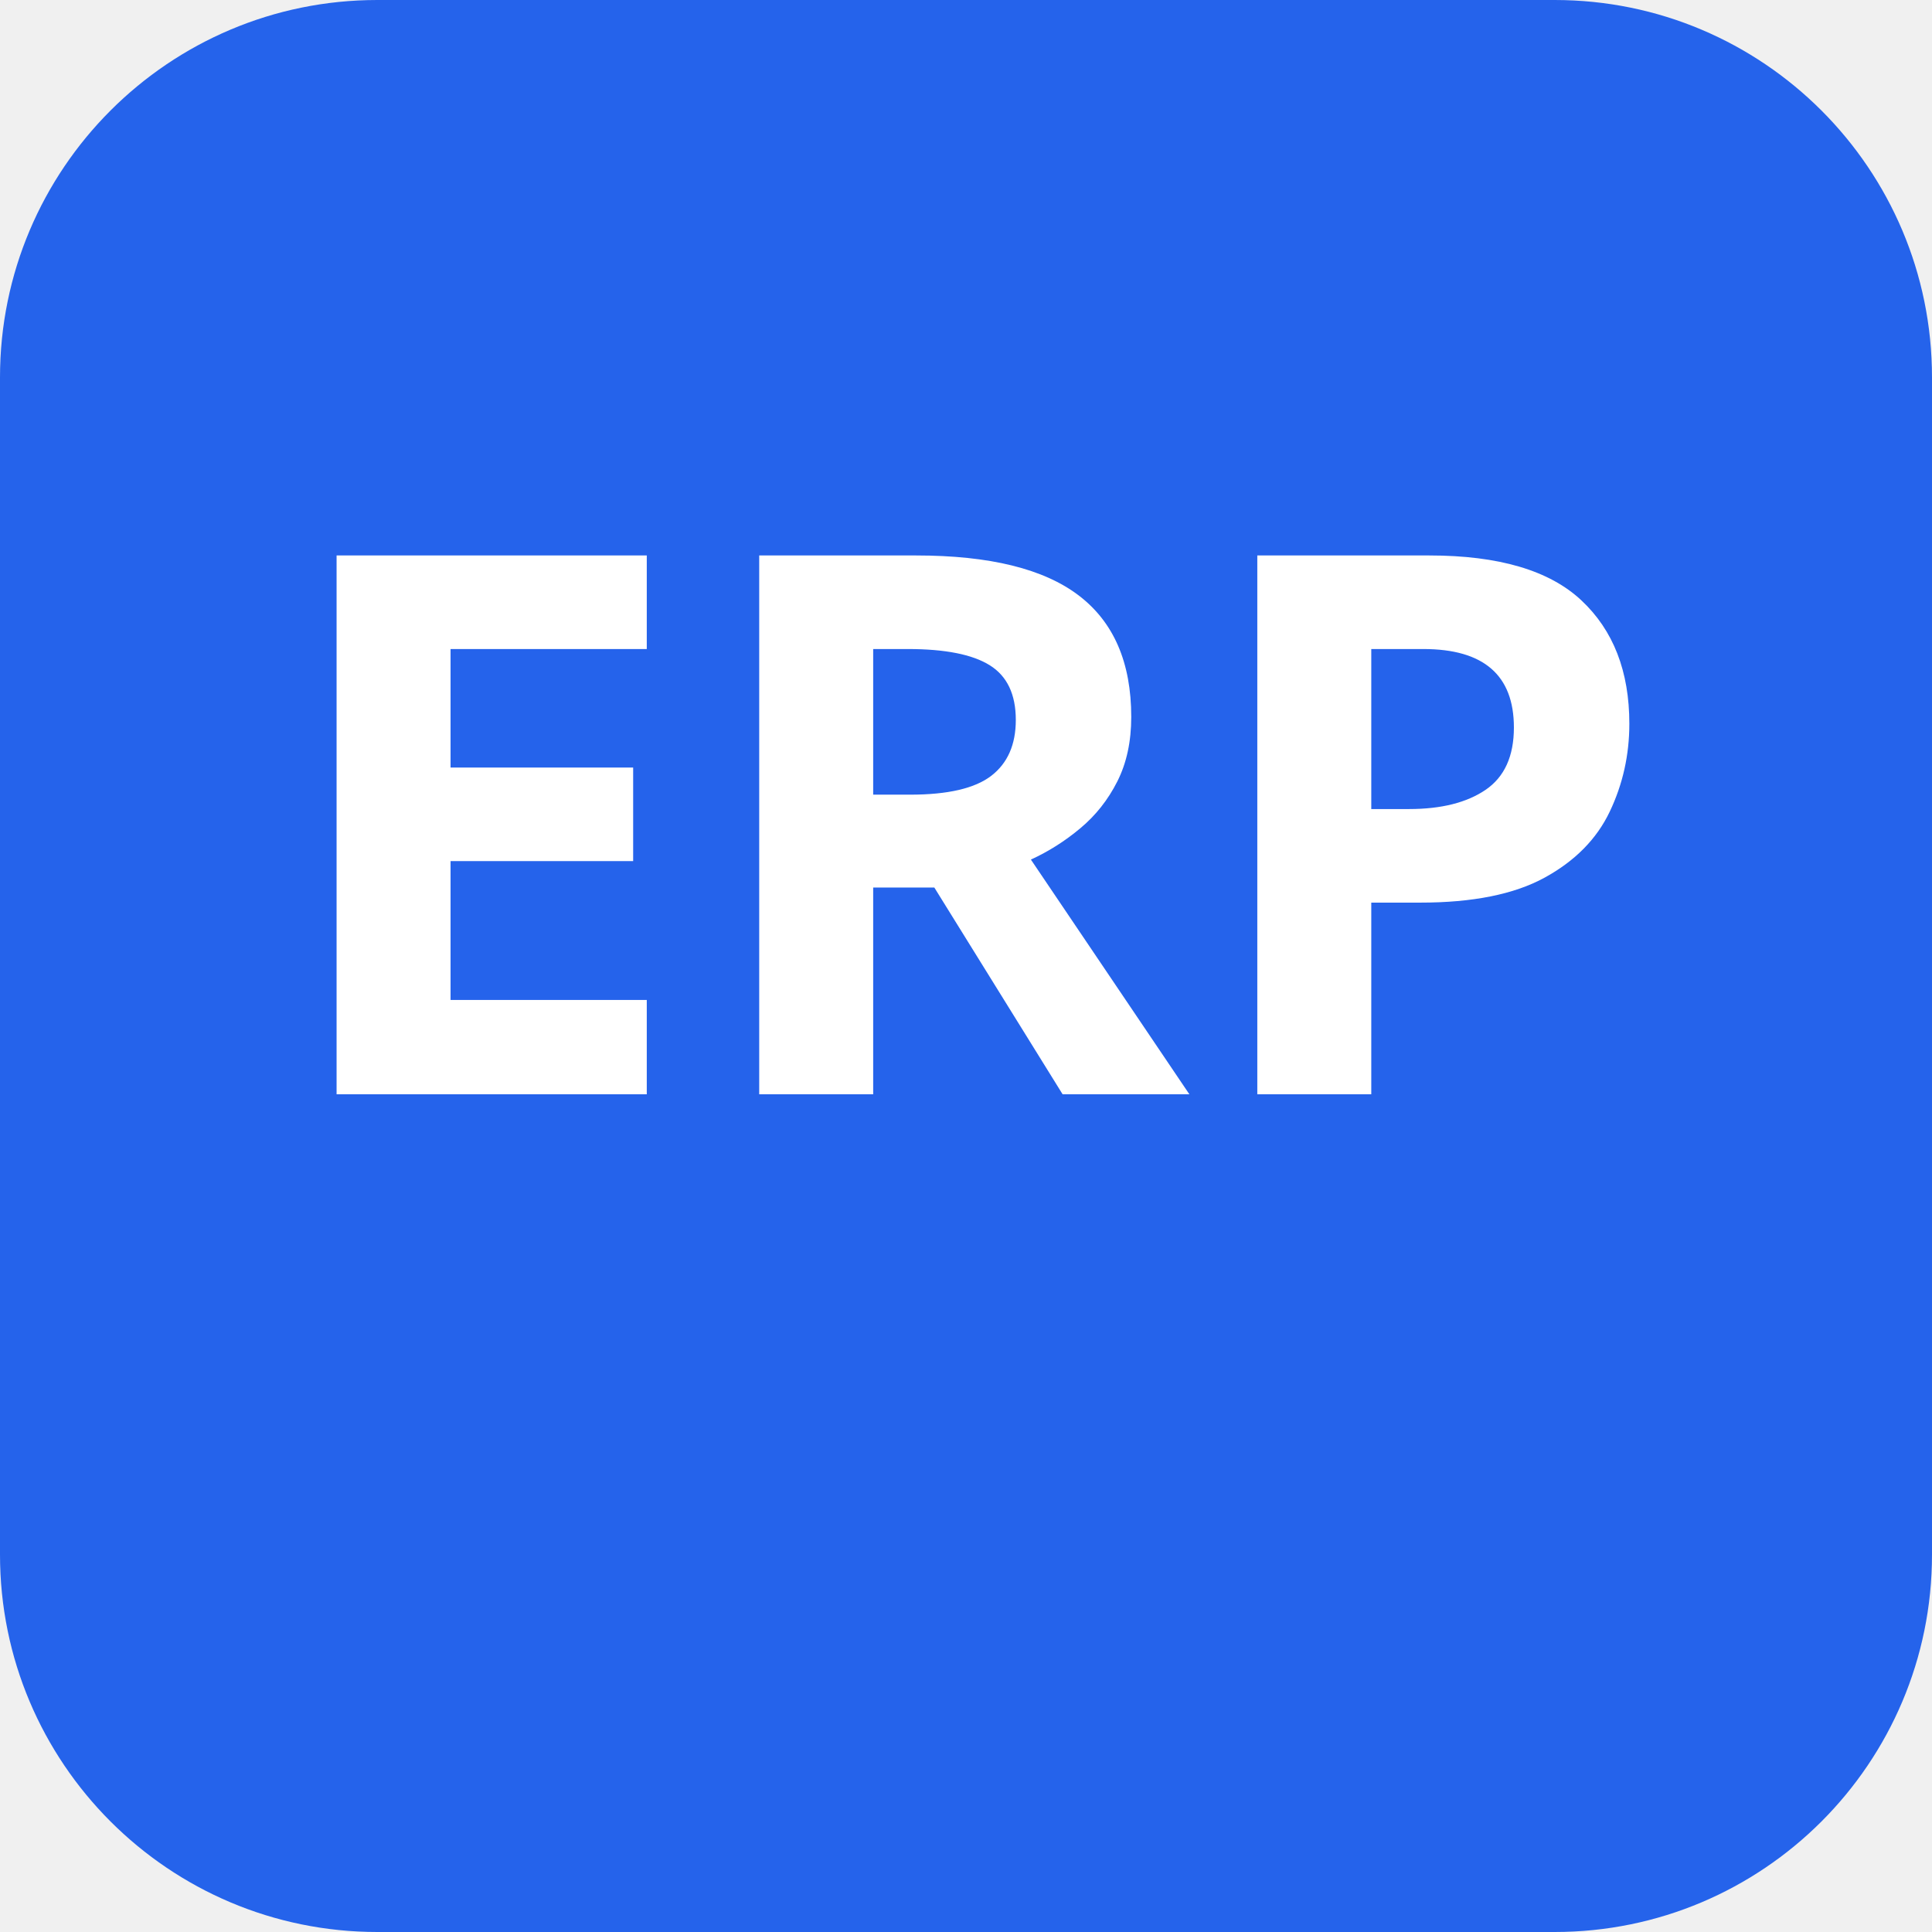
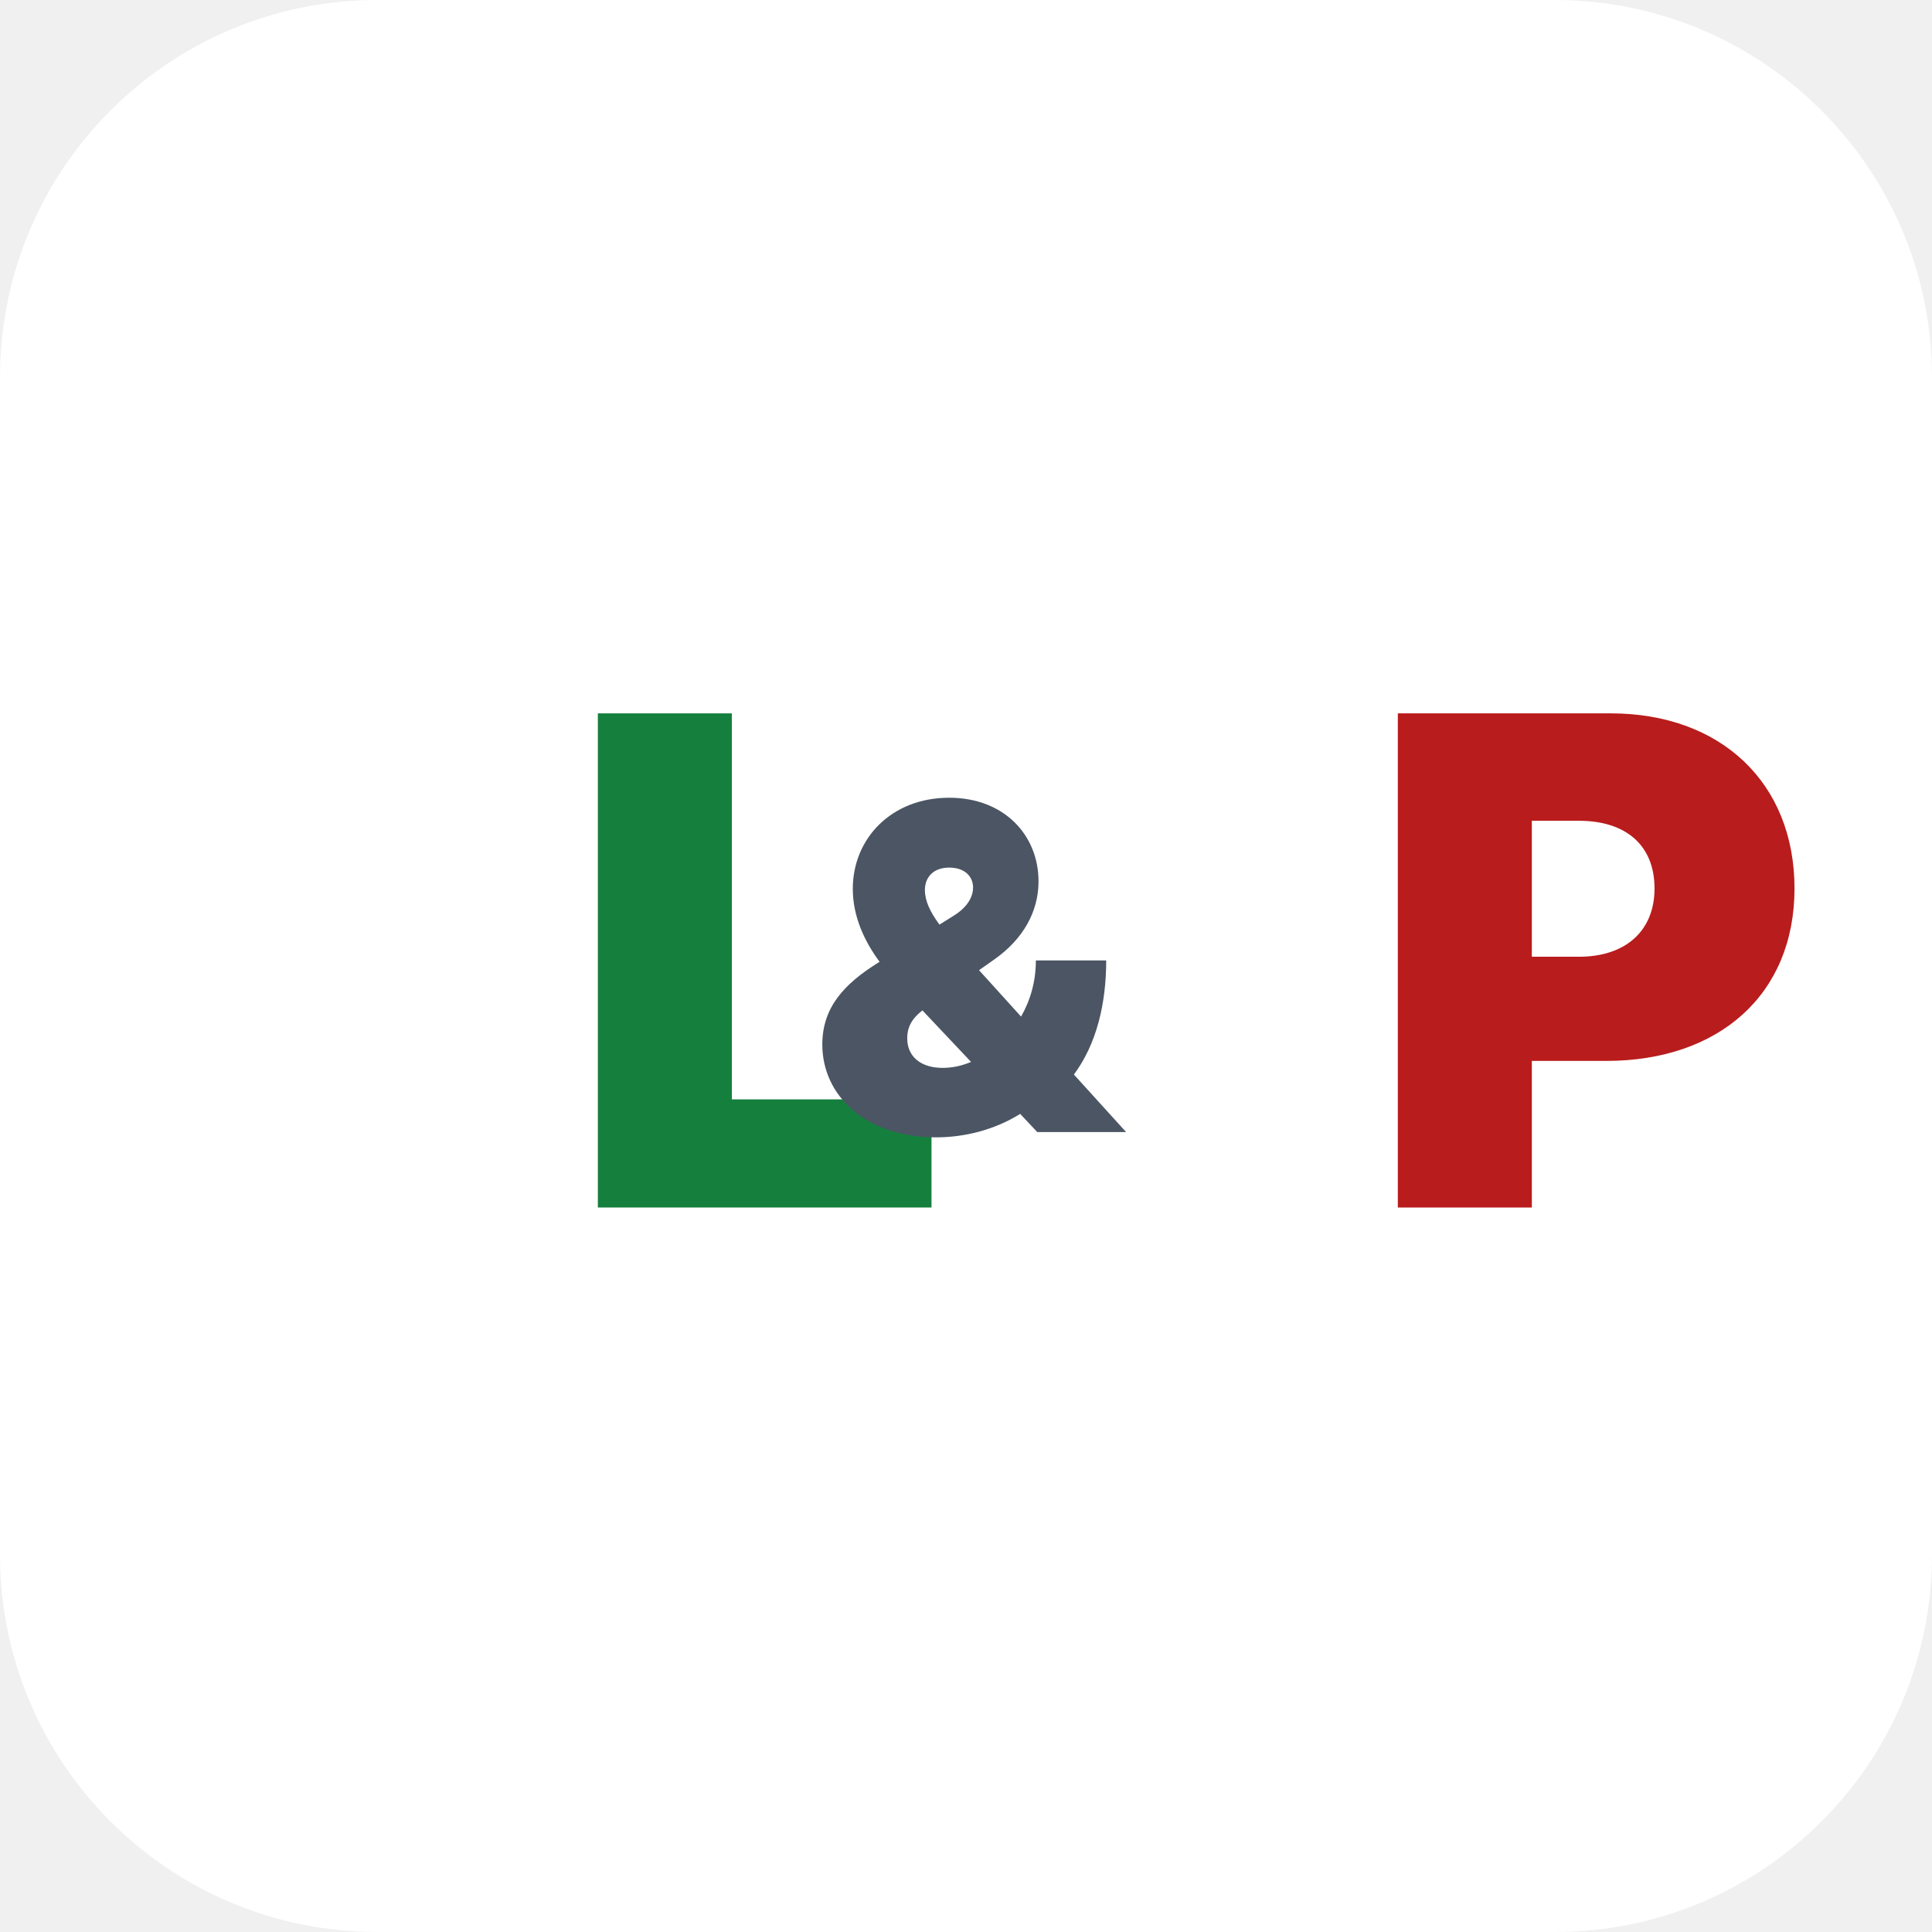
<svg xmlns="http://www.w3.org/2000/svg" viewBox="0 0 512 512" width="512" height="512">
-   <rect width="512" height="512" fill="#2563eb" rx="100" />
-   <text x="256" y="290" font-family="sans-serif" font-size="200" font-weight="bold" fill="#ffffff" text-anchor="middle">ERP</text>
+   <rect width="512" height="512" fill="#ffffff" rx="100" />
+   <text x="150" y="320" font-family="'Inter', 'Helvetica Neue', sans-serif" font-size="180" font-weight="900" fill="#15803d">L</text>
+   <text x="256" y="300" font-family="'Inter', 'Helvetica Neue', sans-serif" font-size="120" font-weight="900" fill="#4b5563" text-anchor="middle">&amp;</text>
+   <text x="362" y="320" font-family="'Inter', 'Helvetica Neue', sans-serif" font-size="180" font-weight="900" fill="#b91c1c">P</text>
</svg>
